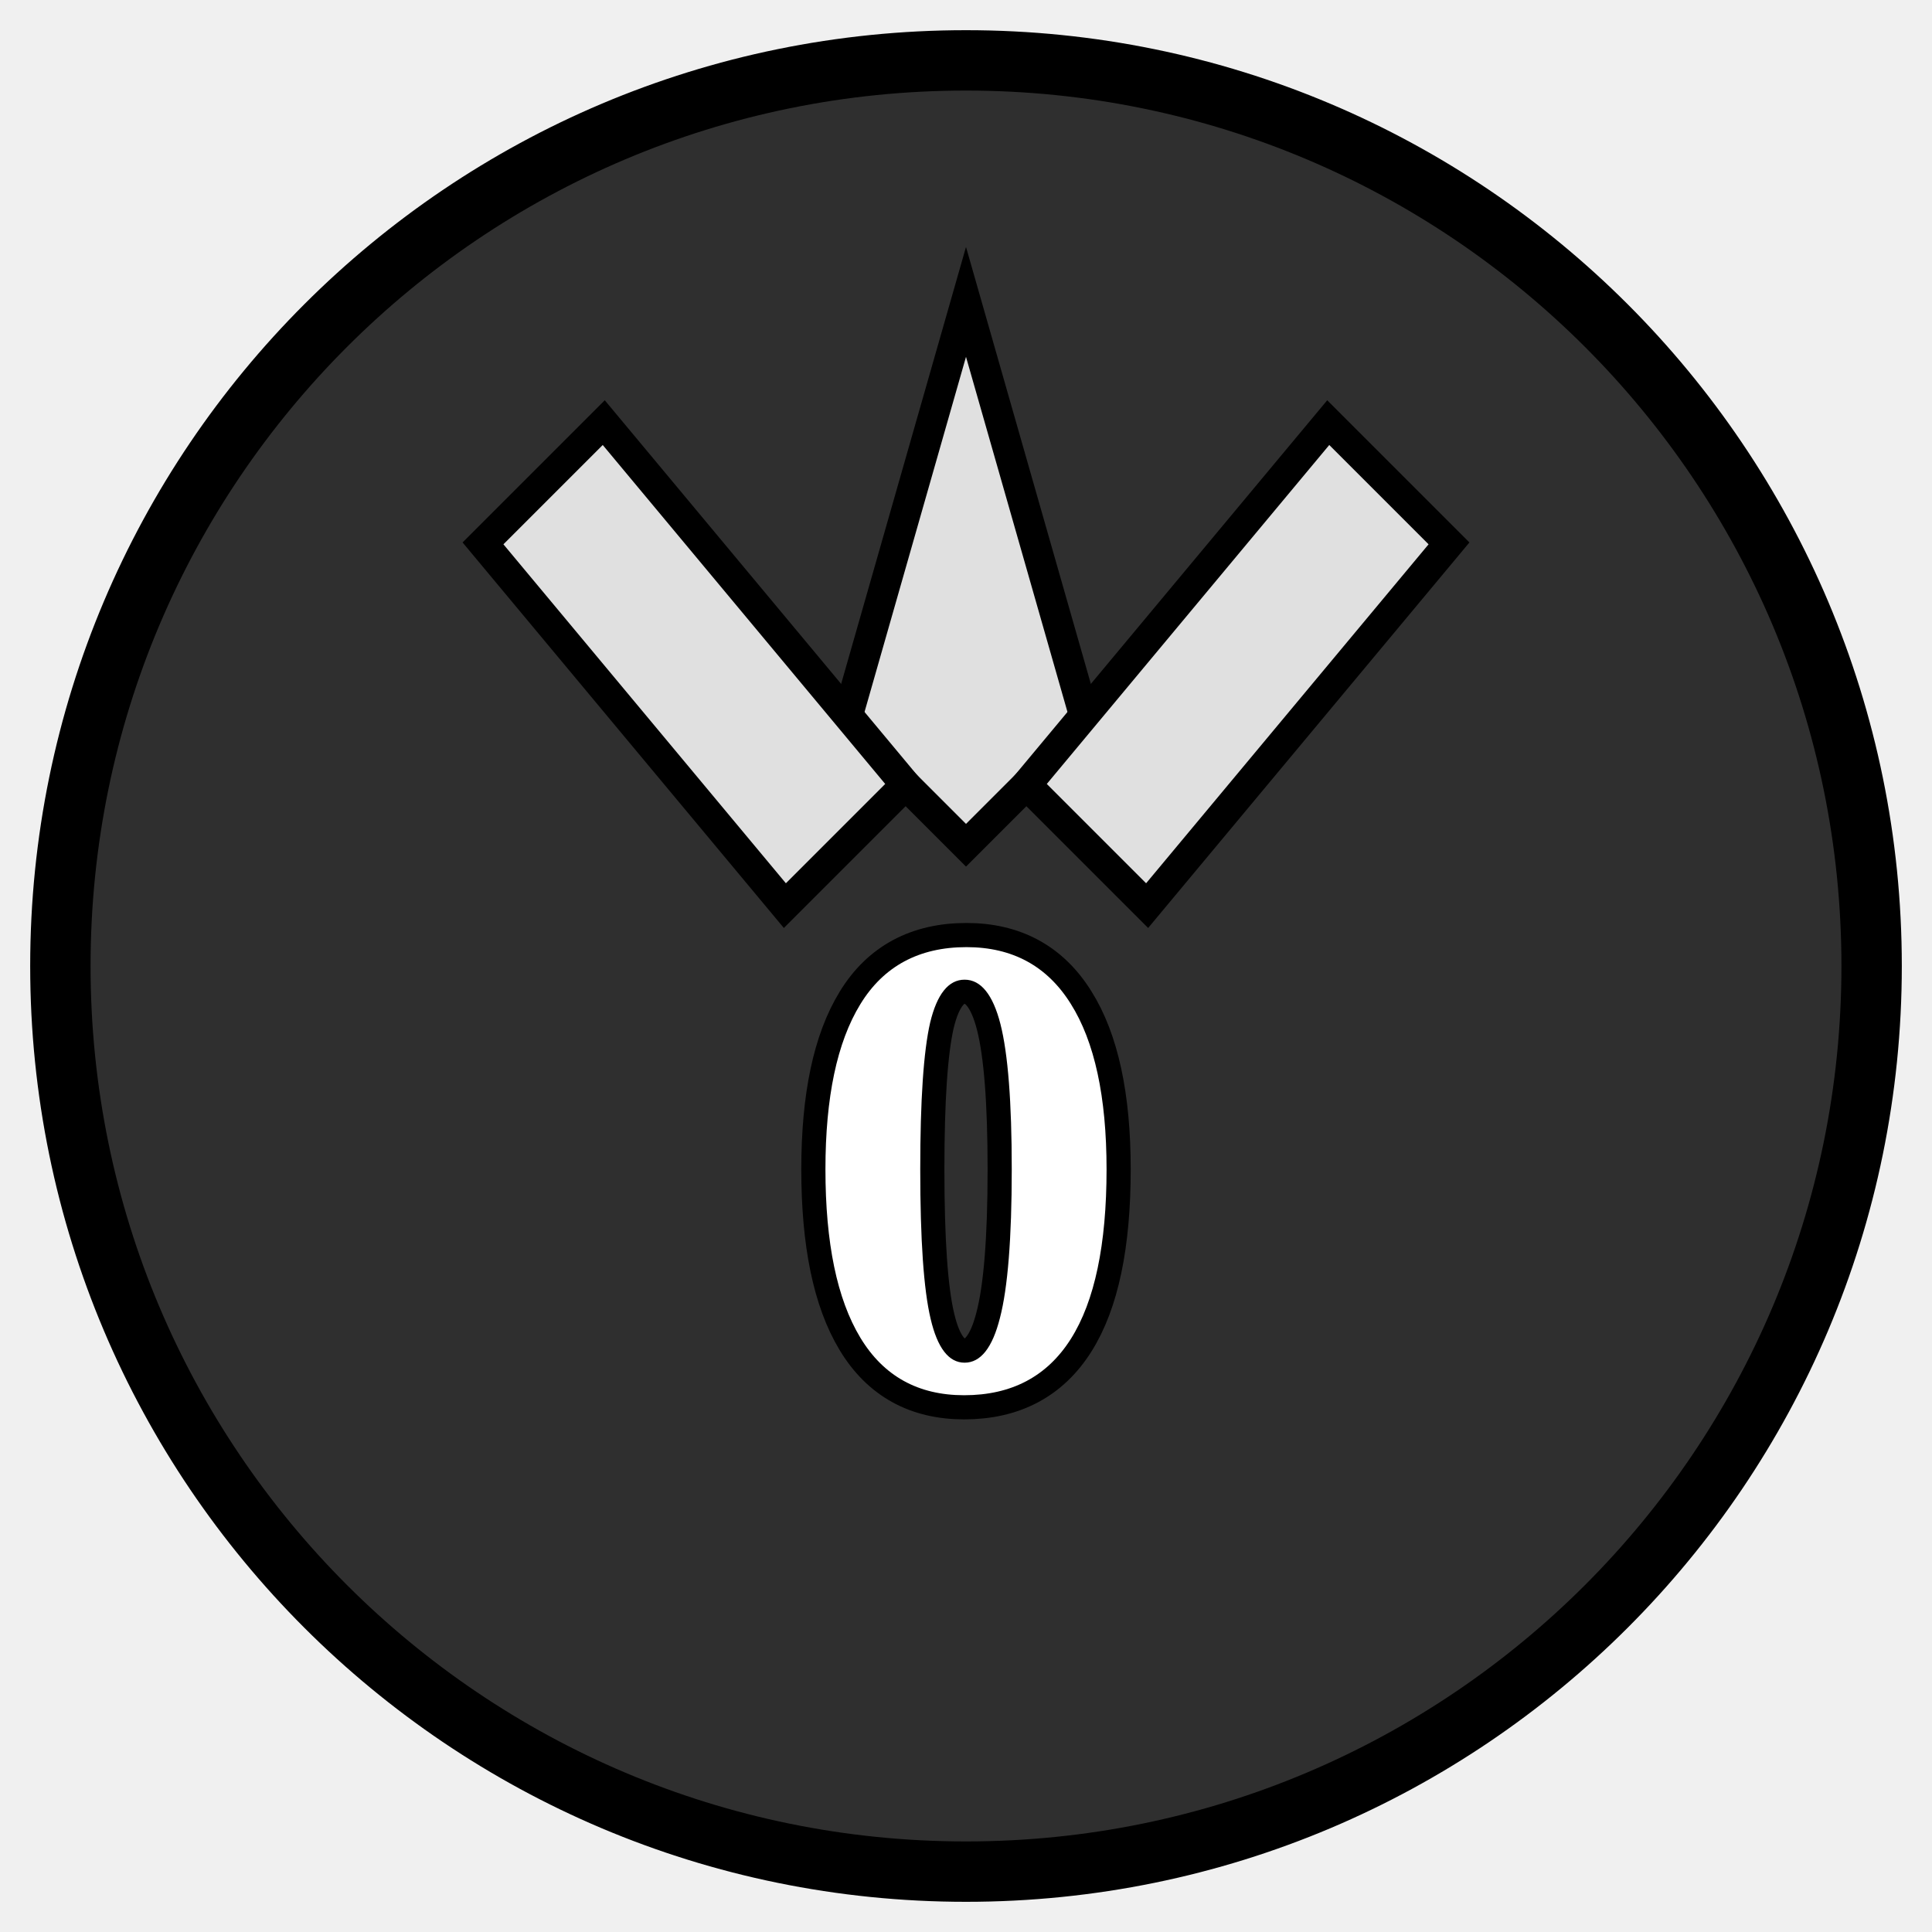
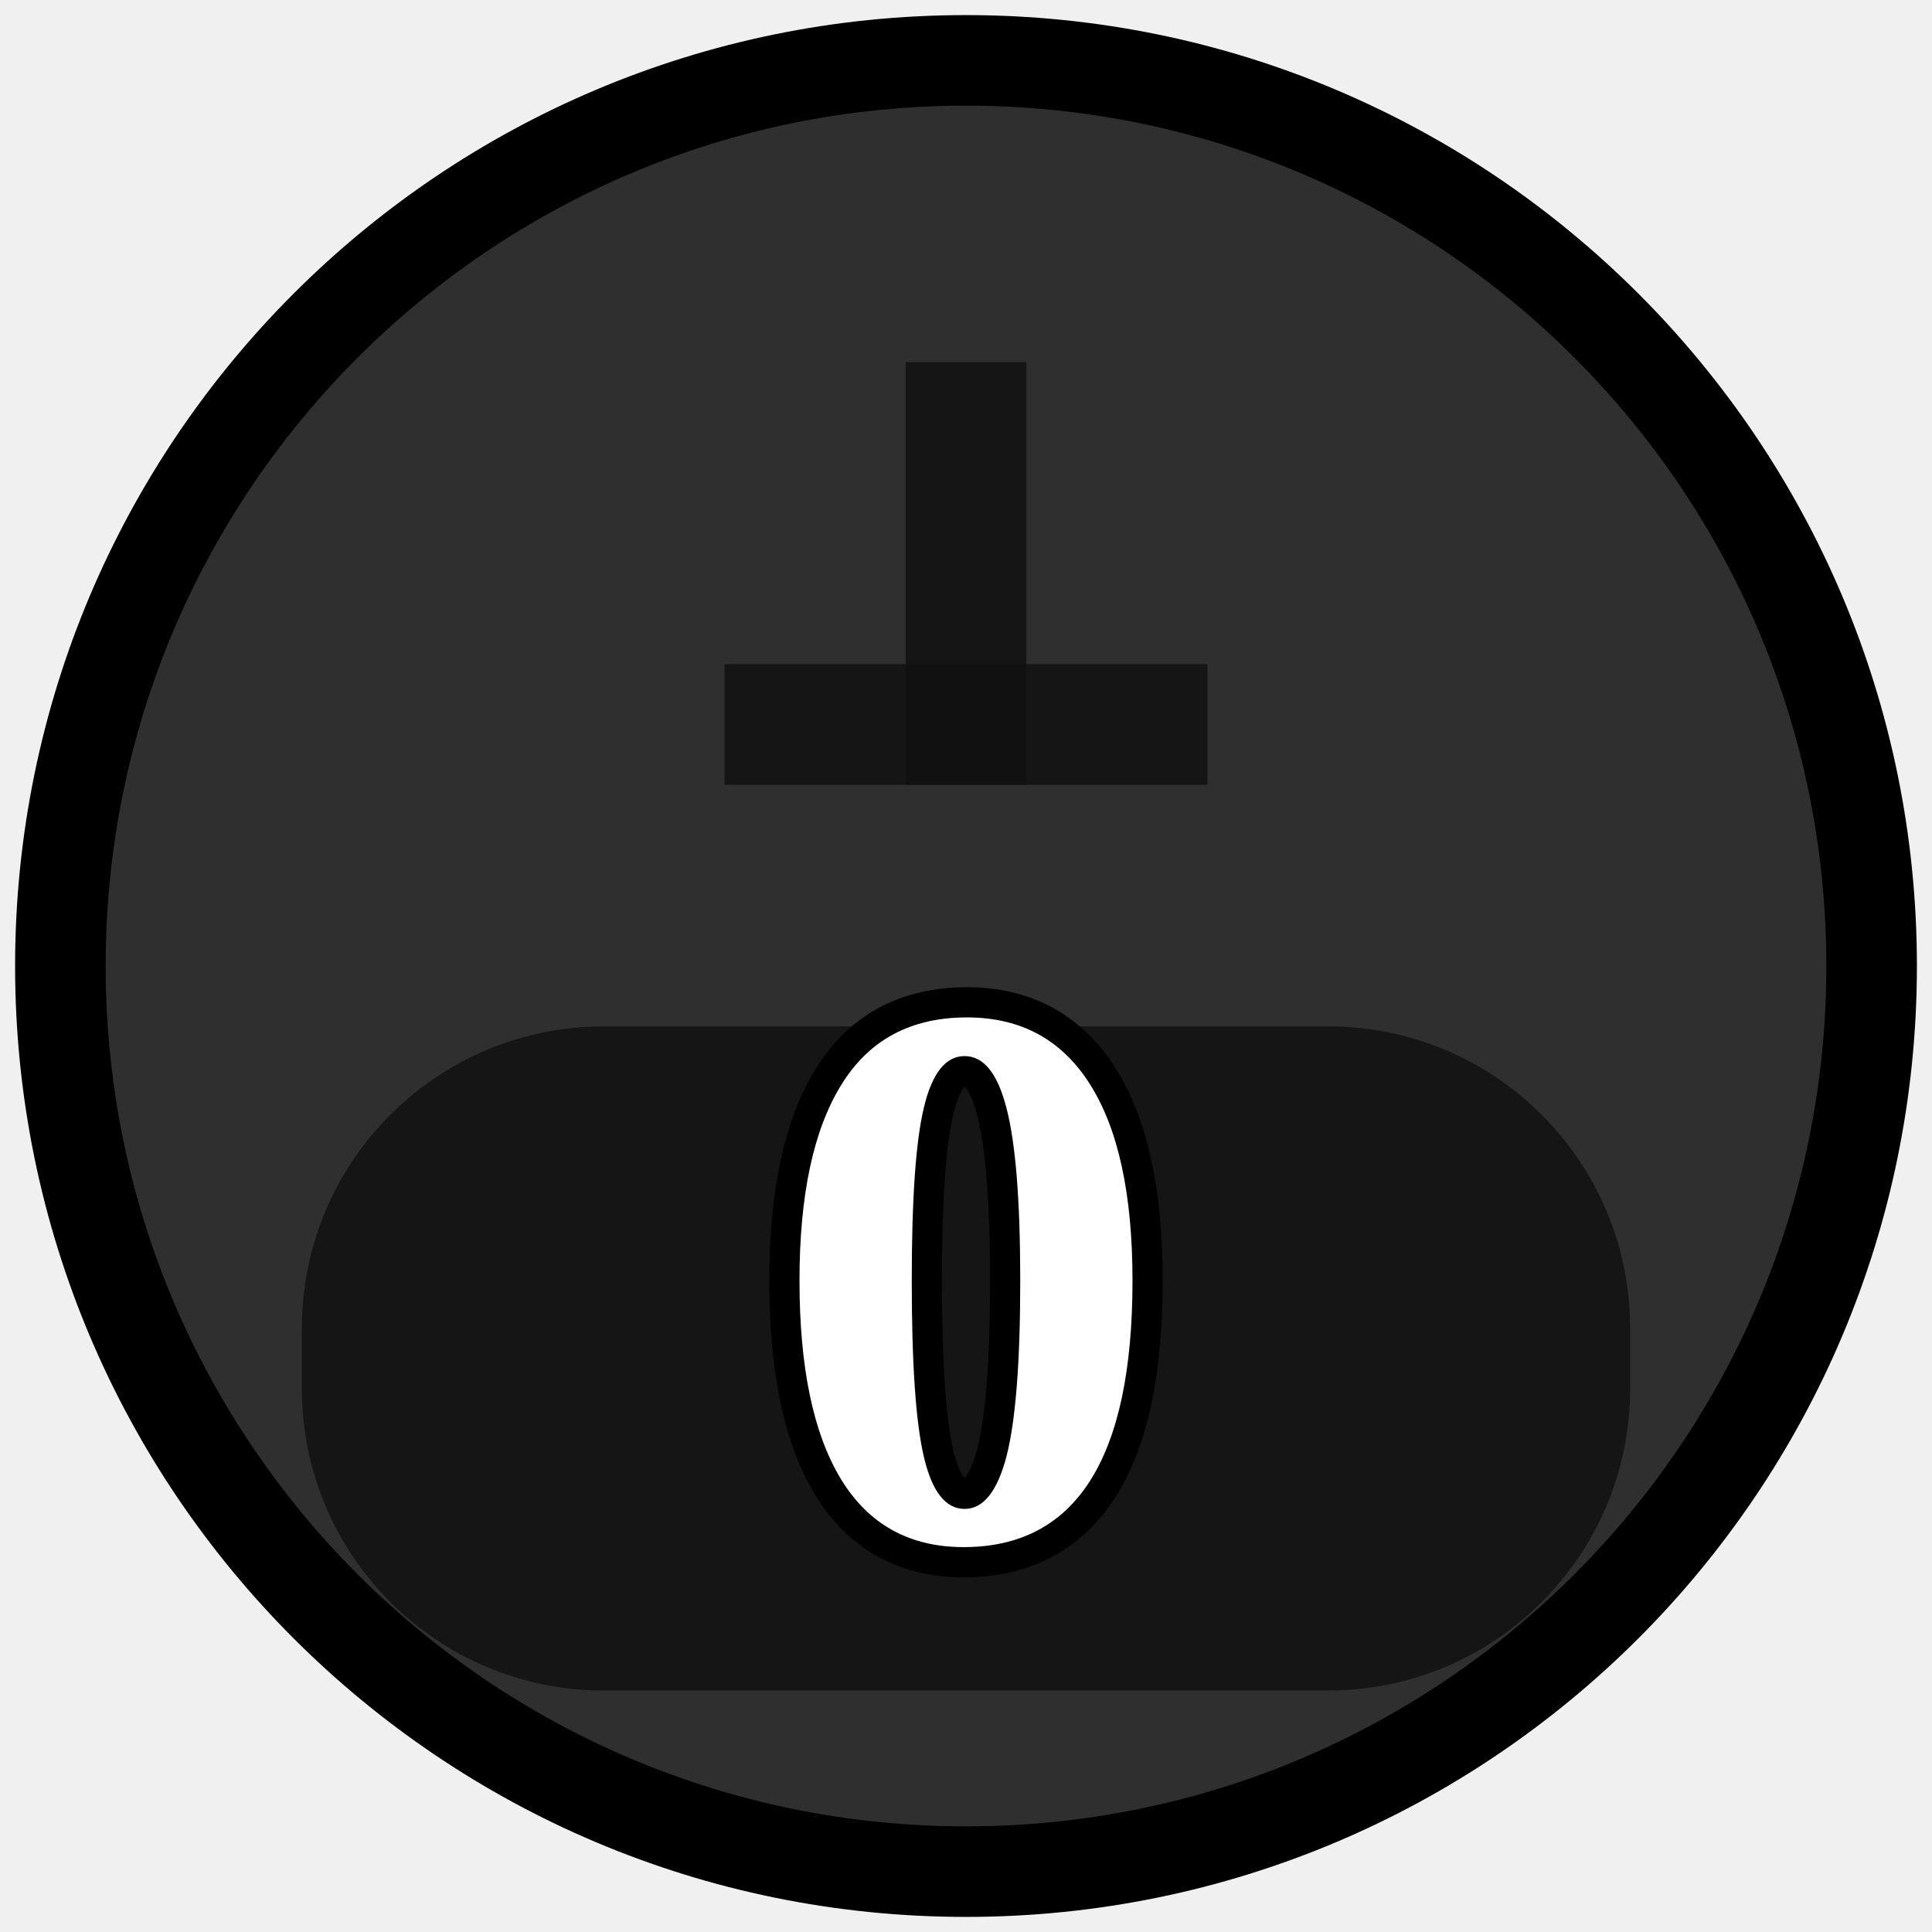
<svg xmlns="http://www.w3.org/2000/svg" width="64" height="64" viewBox="0 0 64 64">
-   <circle cx="32" cy="32" r="30" fill="#2f2f2f" stroke="#000" stroke-width="2" />
-   <path d="M32 10 L36 24 L32 28 L28 24 Z" fill="#e0e0e0" stroke="#000" stroke-width="1" />
-   <path d="M20 14 L30 26 L26 30 L16 18 Z" fill="#e0e0e0" stroke="#000" stroke-width="1" />
-   <path d="M44 14 L34 26 L38 30 L48 18 Z" fill="#e0e0e0" stroke="#000" stroke-width="1" />
-   <text x="32" y="46" text-anchor="middle" font-size="22" font-weight="900" fill="#ffffff" stroke="#000000" stroke-width="1.6" paint-order="stroke">
+   <circle cx="32" cy="32" r="30" fill="#2f2f2f" stroke="#000" stroke-width="3" />
+   <rect x="30" y="12" width="4" height="14" fill="#111" opacity="0.85" />
+   <rect x="24" y="22" width="16" height="4" fill="#111" opacity="0.85" />
+   <rect x="10" y="34" width="44" height="22" rx="10" fill="rgba(0,0,0,0.55)" />
+   <text x="32" y="51" text-anchor="middle" font-size="26" font-weight="900" fill="#ffffff" stroke="#000" stroke-width="2" paint-order="stroke">
    0
  </text>
</svg>
